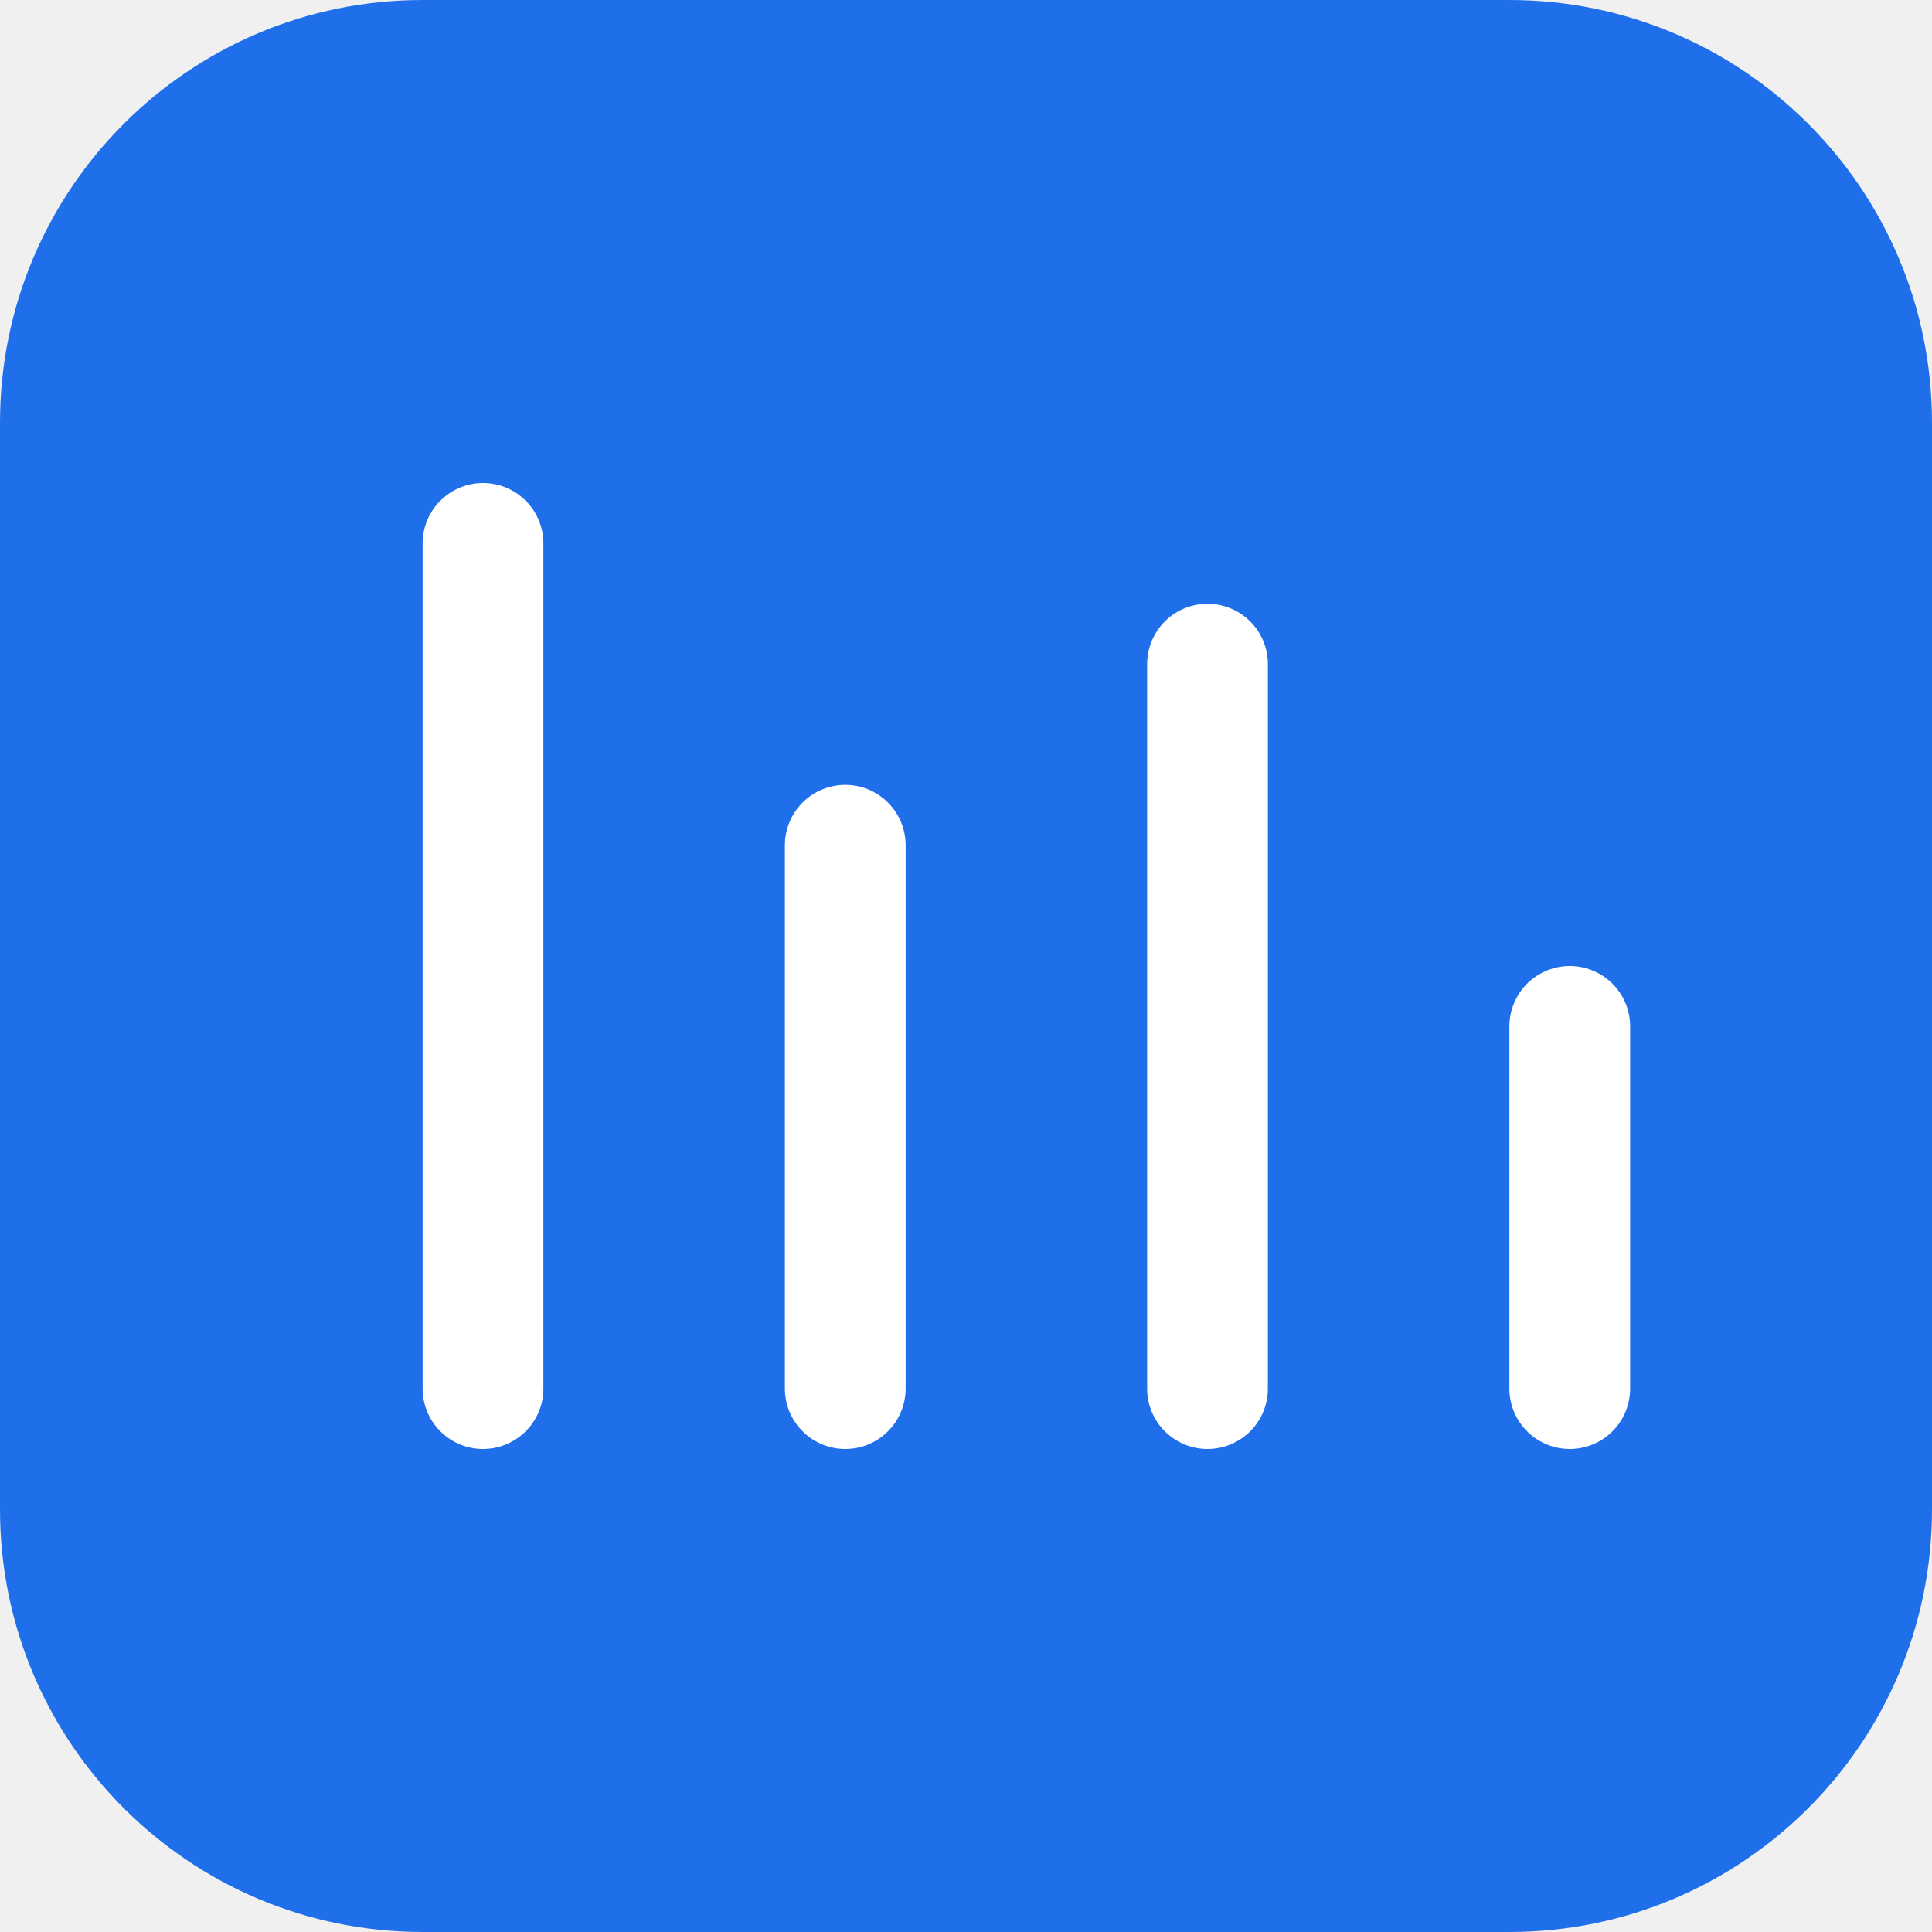
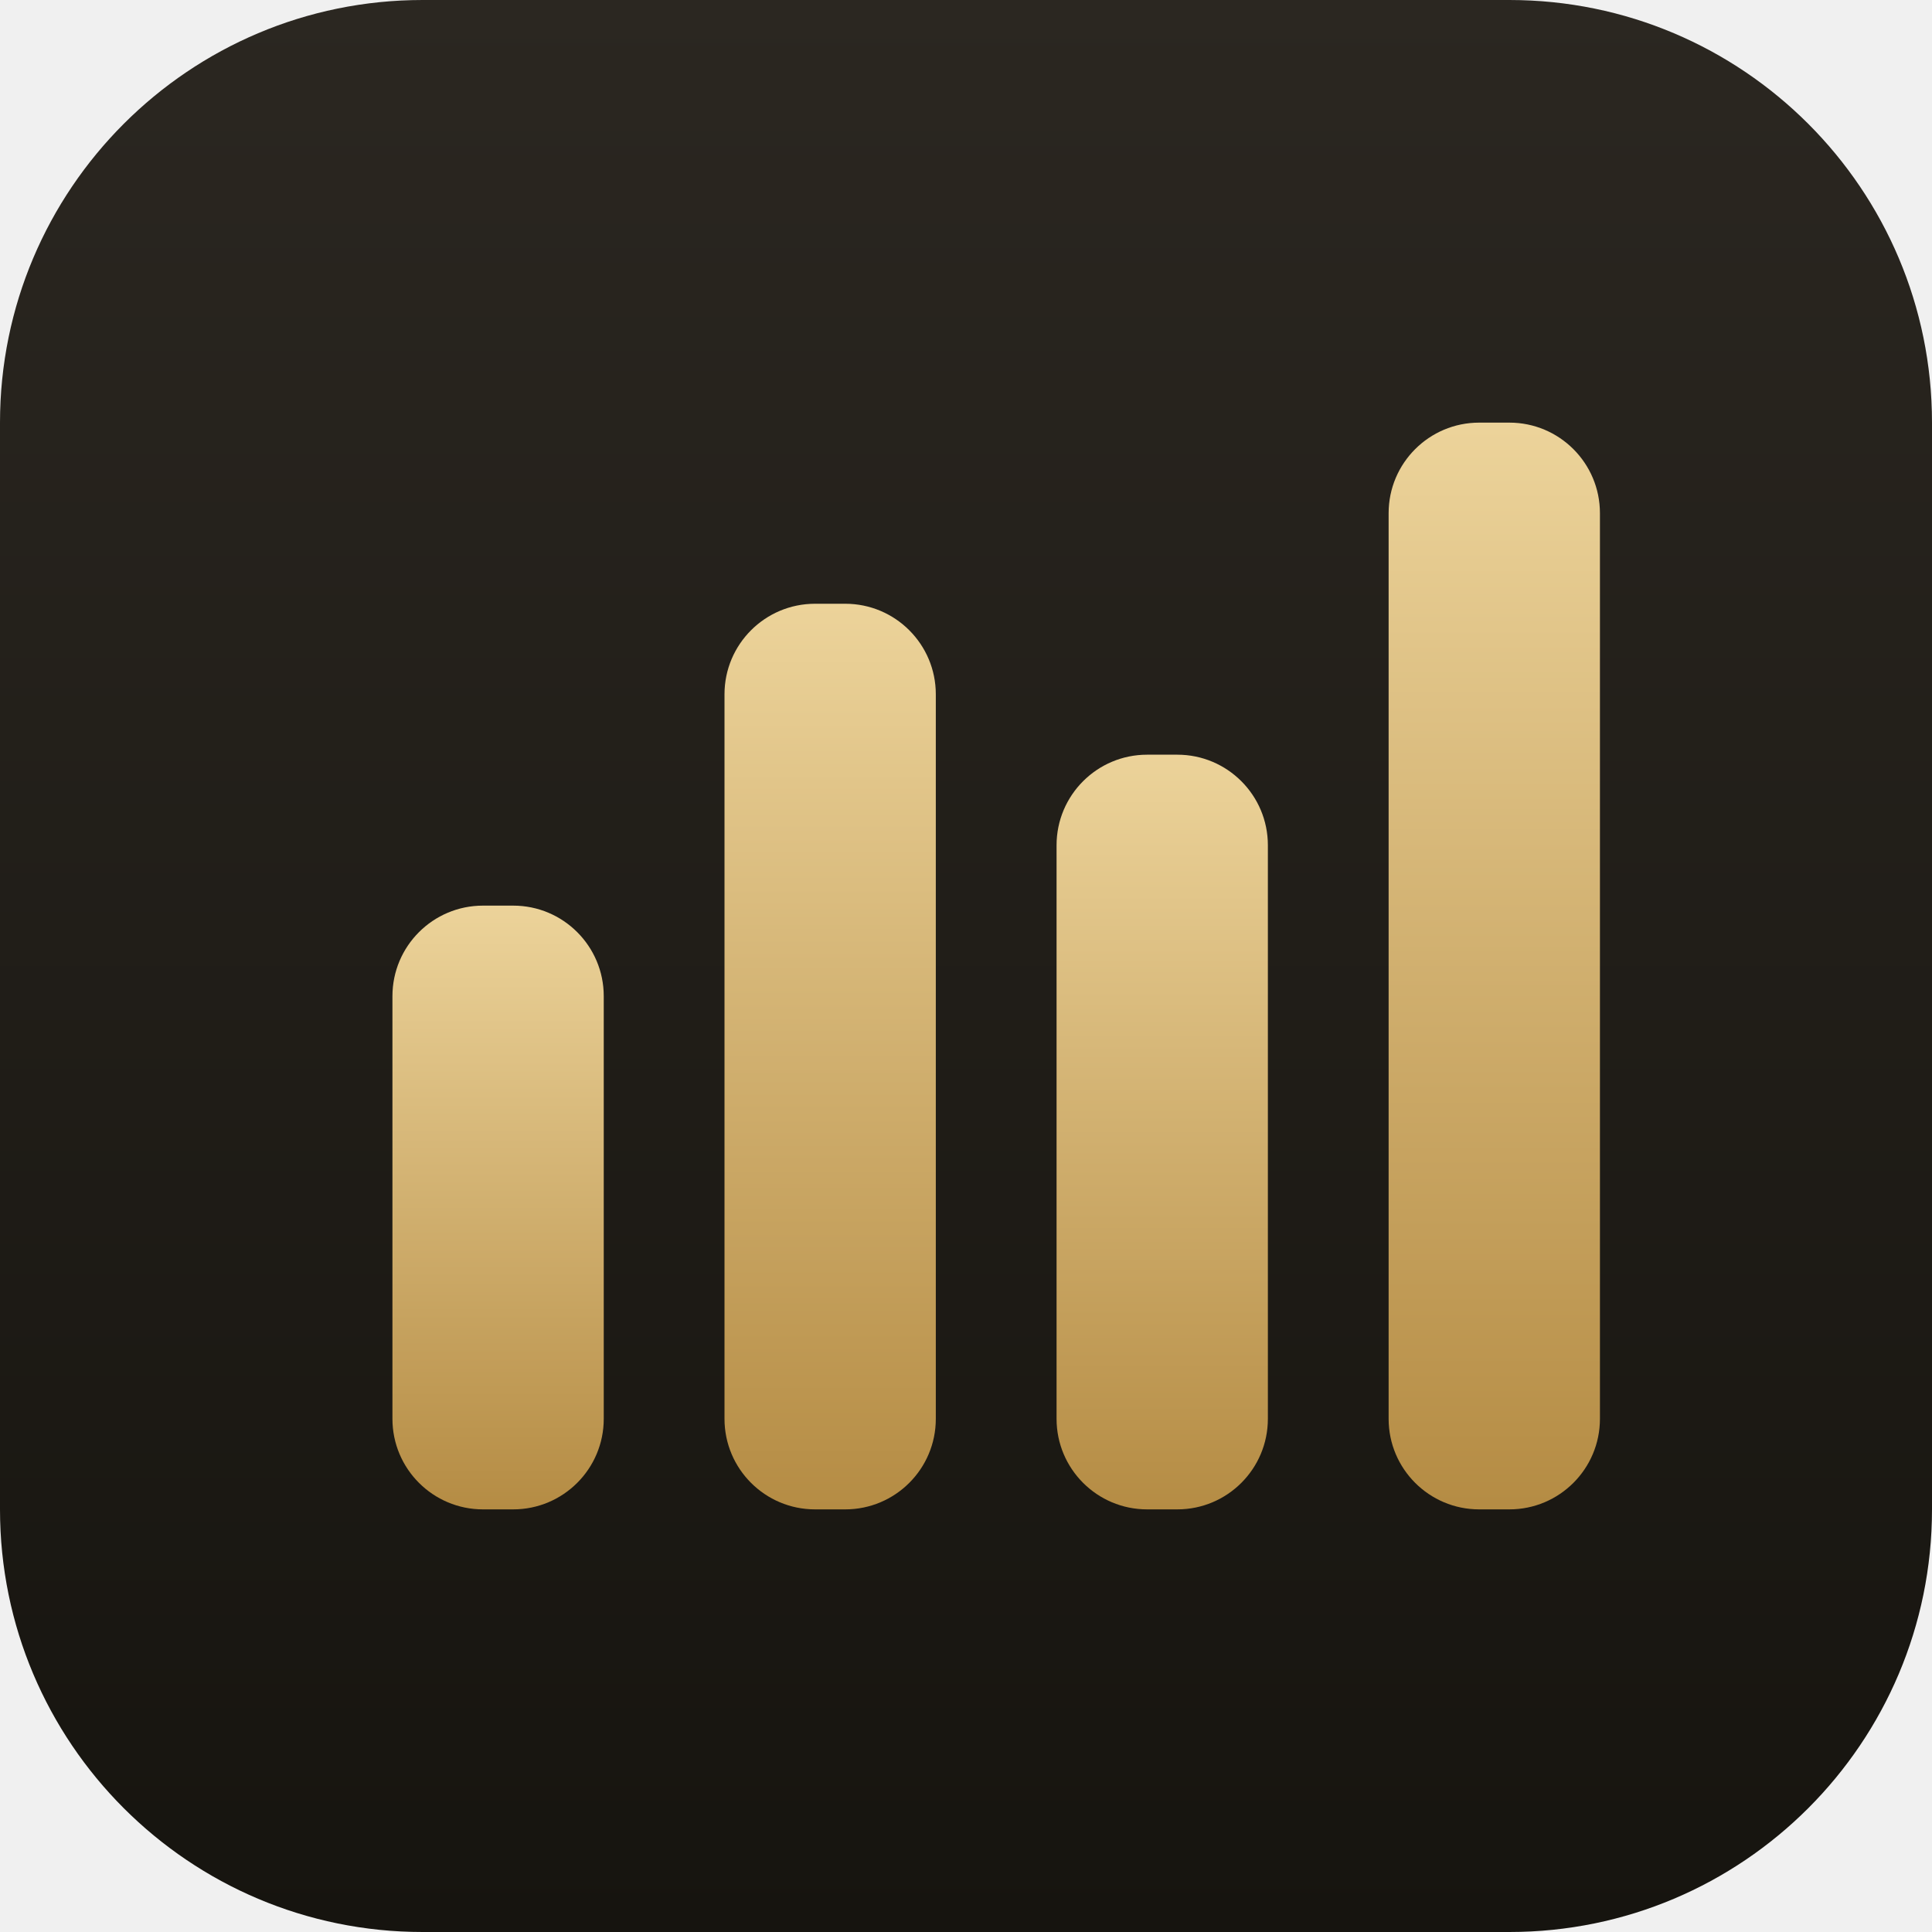
<svg xmlns="http://www.w3.org/2000/svg" viewBox="0 0 64 64">
-   <rect width="64" height="64" rx="14" fill="#1f6feb" />
-   <g fill="none" stroke="#fff" stroke-width="4" stroke-linecap="round">
-     <path d="M16 46V18" />
-     <path d="M28 46V28" />
-     <path d="M40 46V22" />
-     <path d="M52 46V34" />
+   <defs>
+     <linearGradient id="g" x1="0" y1="0" x2="0" y2="1">
+       <stop offset="0" stop-color="#2b2721" />
+       <stop offset="1" stop-color="#16140f" />
+     </linearGradient>
+     <linearGradient id="b" x1="0" y1="0" x2="0" y2="1">
+       <stop offset="0" stop-color="#ecd39a" />
+       <stop offset="1" stop-color="#b58c44" />
+     </linearGradient>
+   </defs>
+   <rect width="64" height="64" rx="14" fill="url(#g)" />
+   <g fill="url(#b)">
+     <rect x="13" y="30" width="7" height="20" rx="3" />
+     <rect x="24" y="20" width="7" height="30" rx="3" />
+     <rect x="35" y="25" width="7" height="25" rx="3" />
+     <rect x="46" y="14" width="7" height="36" rx="3" />
  </g>
</svg>
